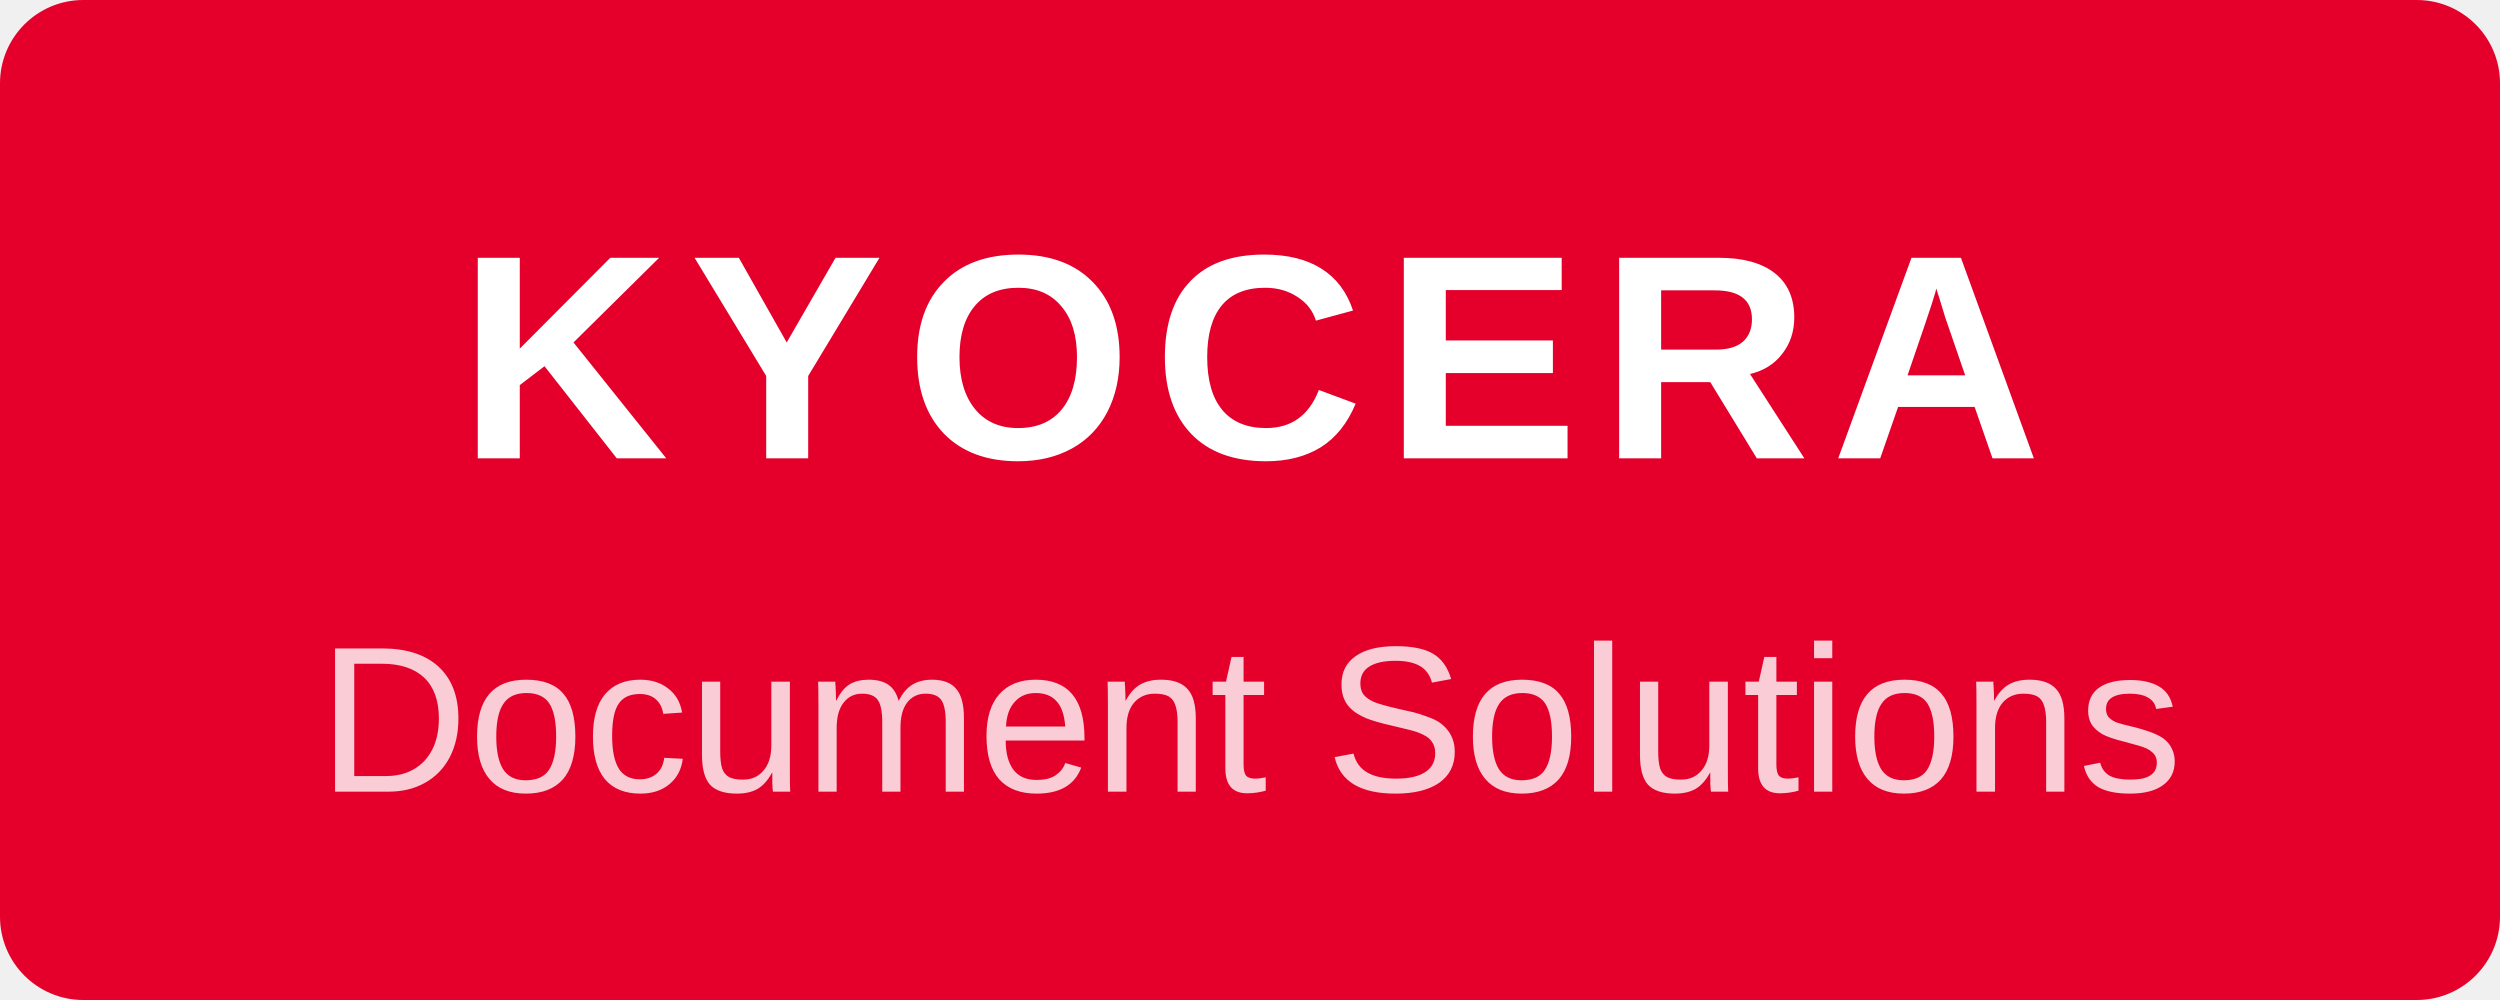
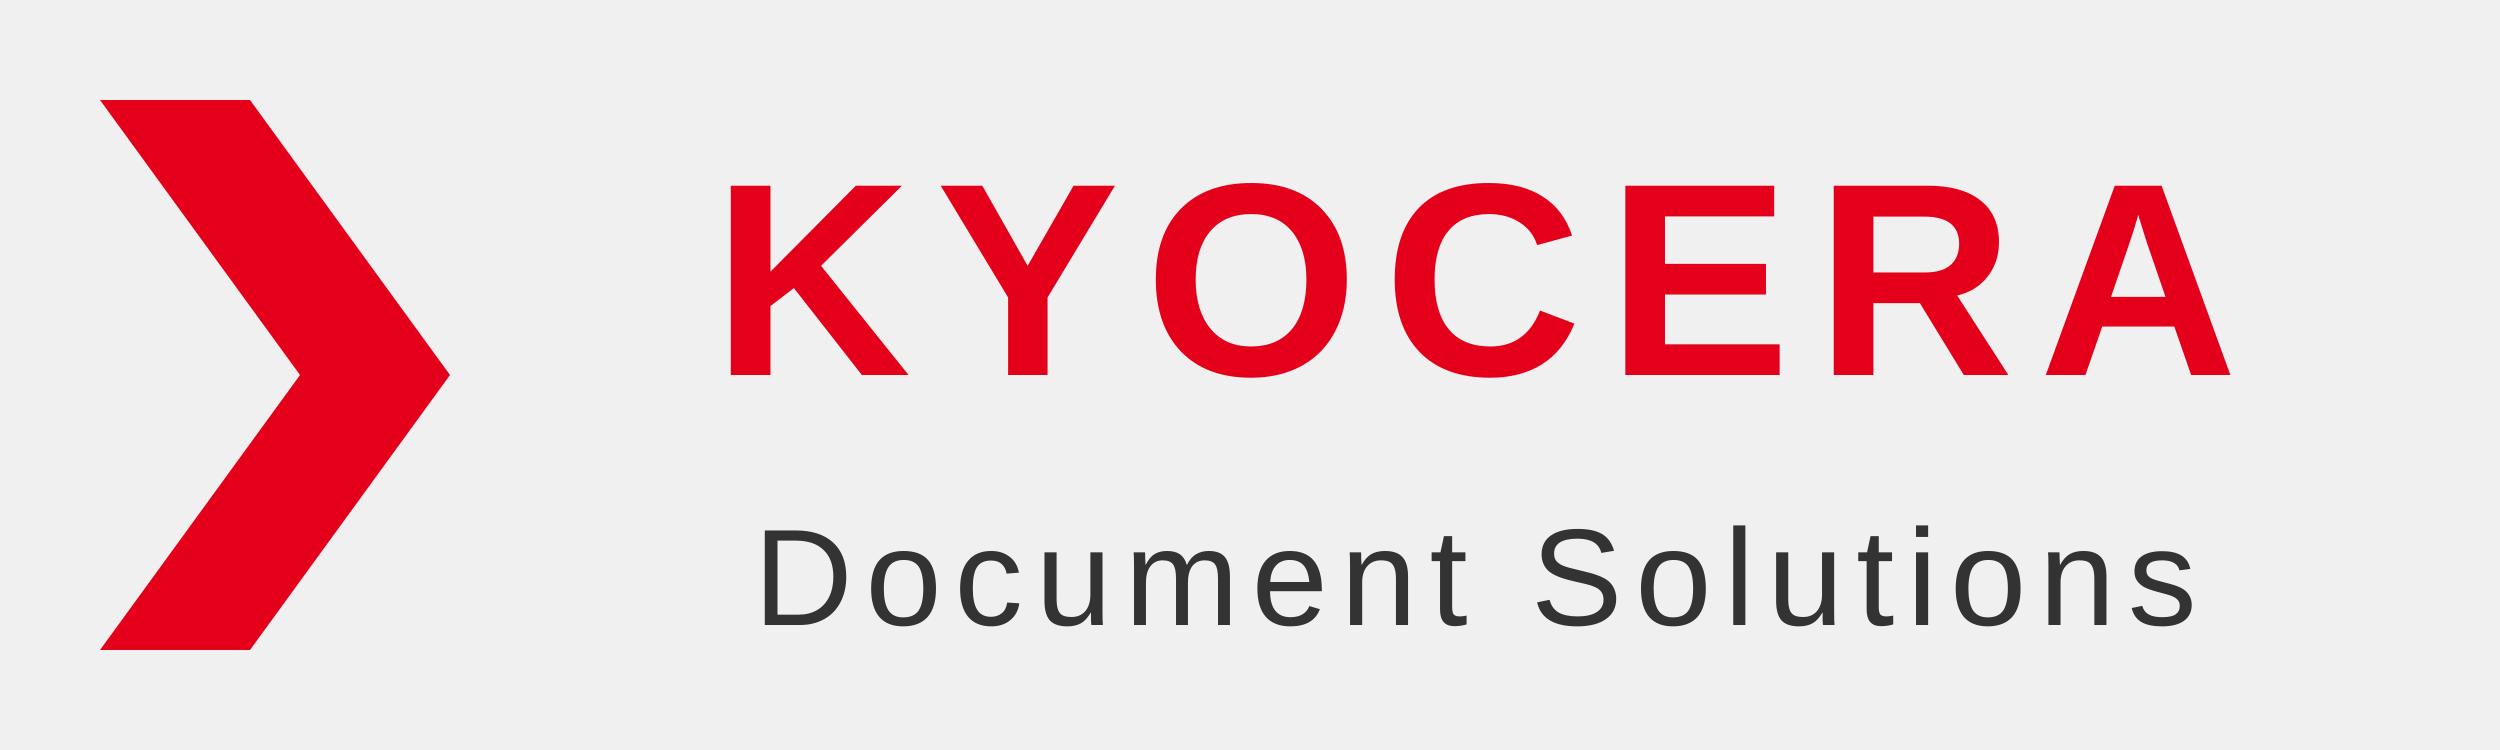
- <svg xmlns="http://www.w3.org/2000/svg" viewBox="0 0 120 48">
-   <rect width="120" height="48" rx="4" fill="#e4002b" />
-   <text x="60" y="22" font-family="Arial,sans-serif" font-size="14" font-weight="700" fill="white" text-anchor="middle" letter-spacing="1">KYOCERA</text>
-   <text x="60" y="38" font-family="Arial,sans-serif" font-size="10" font-weight="400" fill="rgba(255,255,255,0.8)" text-anchor="middle">Document Solutions</text>
+ <svg xmlns="http://www.w3.org/2000/svg" viewBox="0 0 200 60">
+   <polygon points="8,8 24,30 8,52 20,52 36,30 20,8" fill="#e4001a" />
+   <text x="118" y="30" font-family="Arial,Helvetica,sans-serif" font-size="22" font-weight="900" fill="#e4001a" text-anchor="middle" letter-spacing="2">KYOCERA</text>
+   <text x="118" y="50" font-family="Arial,Helvetica,sans-serif" font-size="11" font-weight="400" fill="#333" text-anchor="middle" letter-spacing="1">Document Solutions</text>
</svg>
